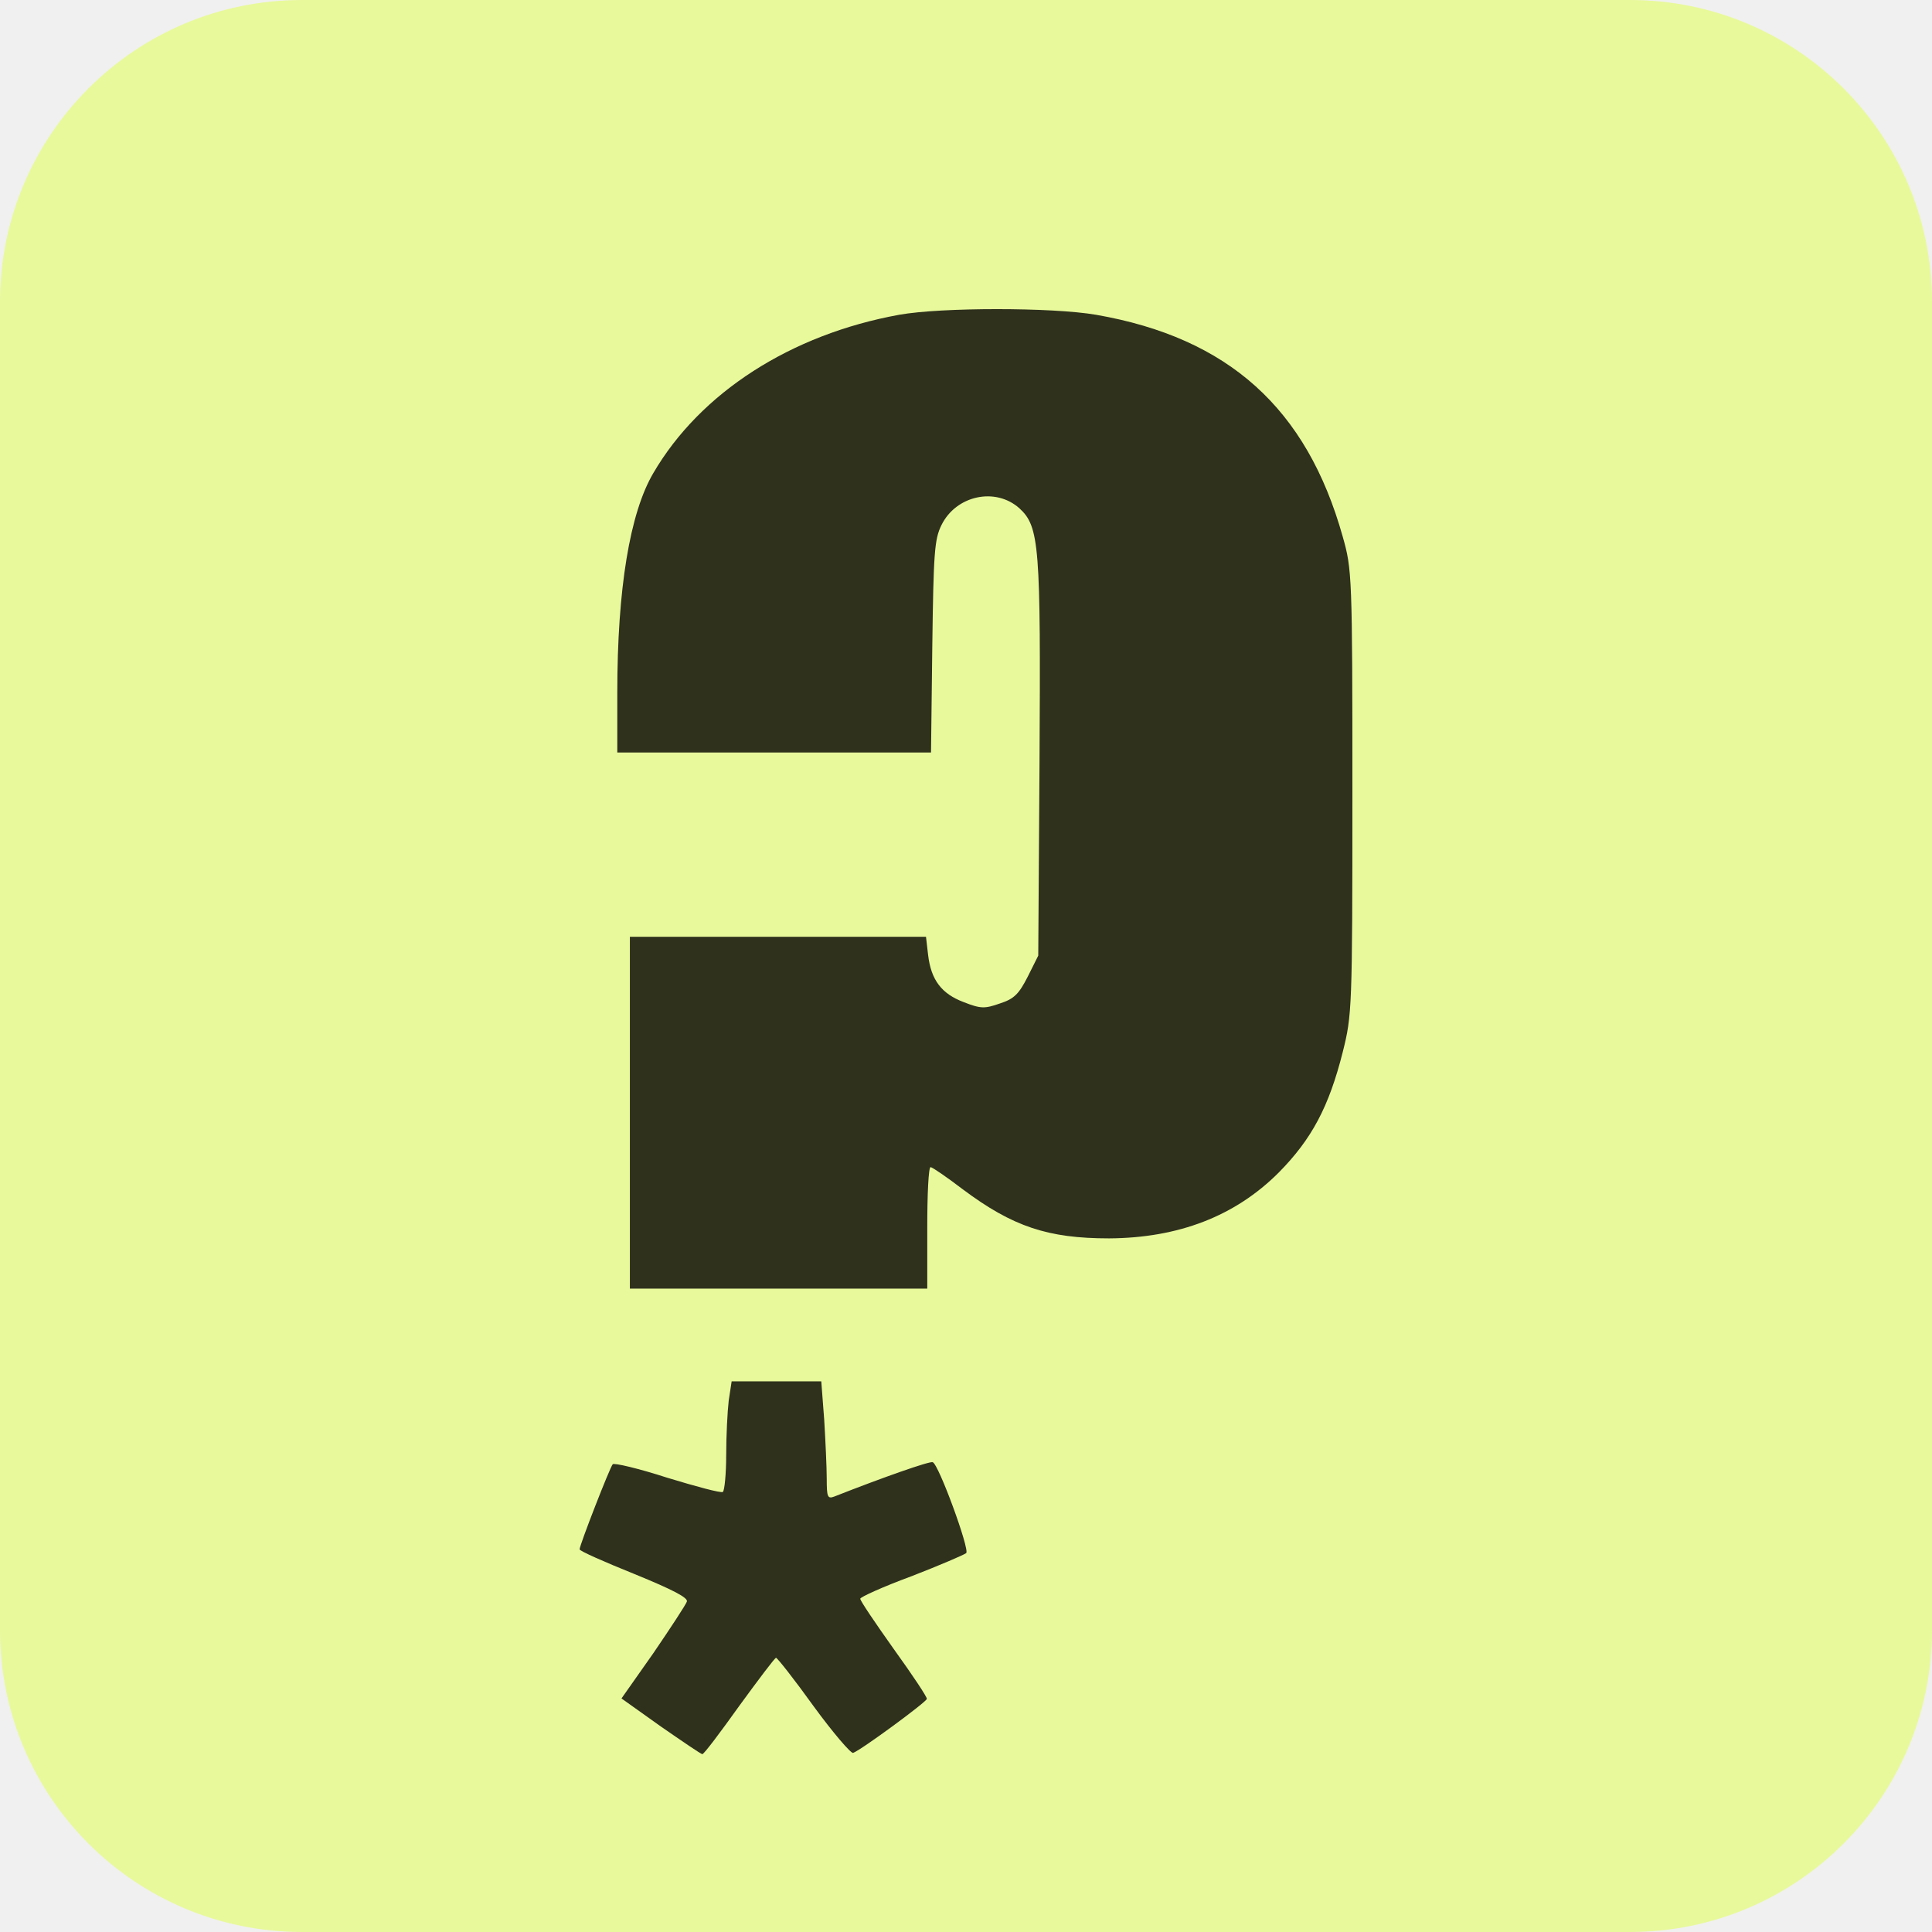
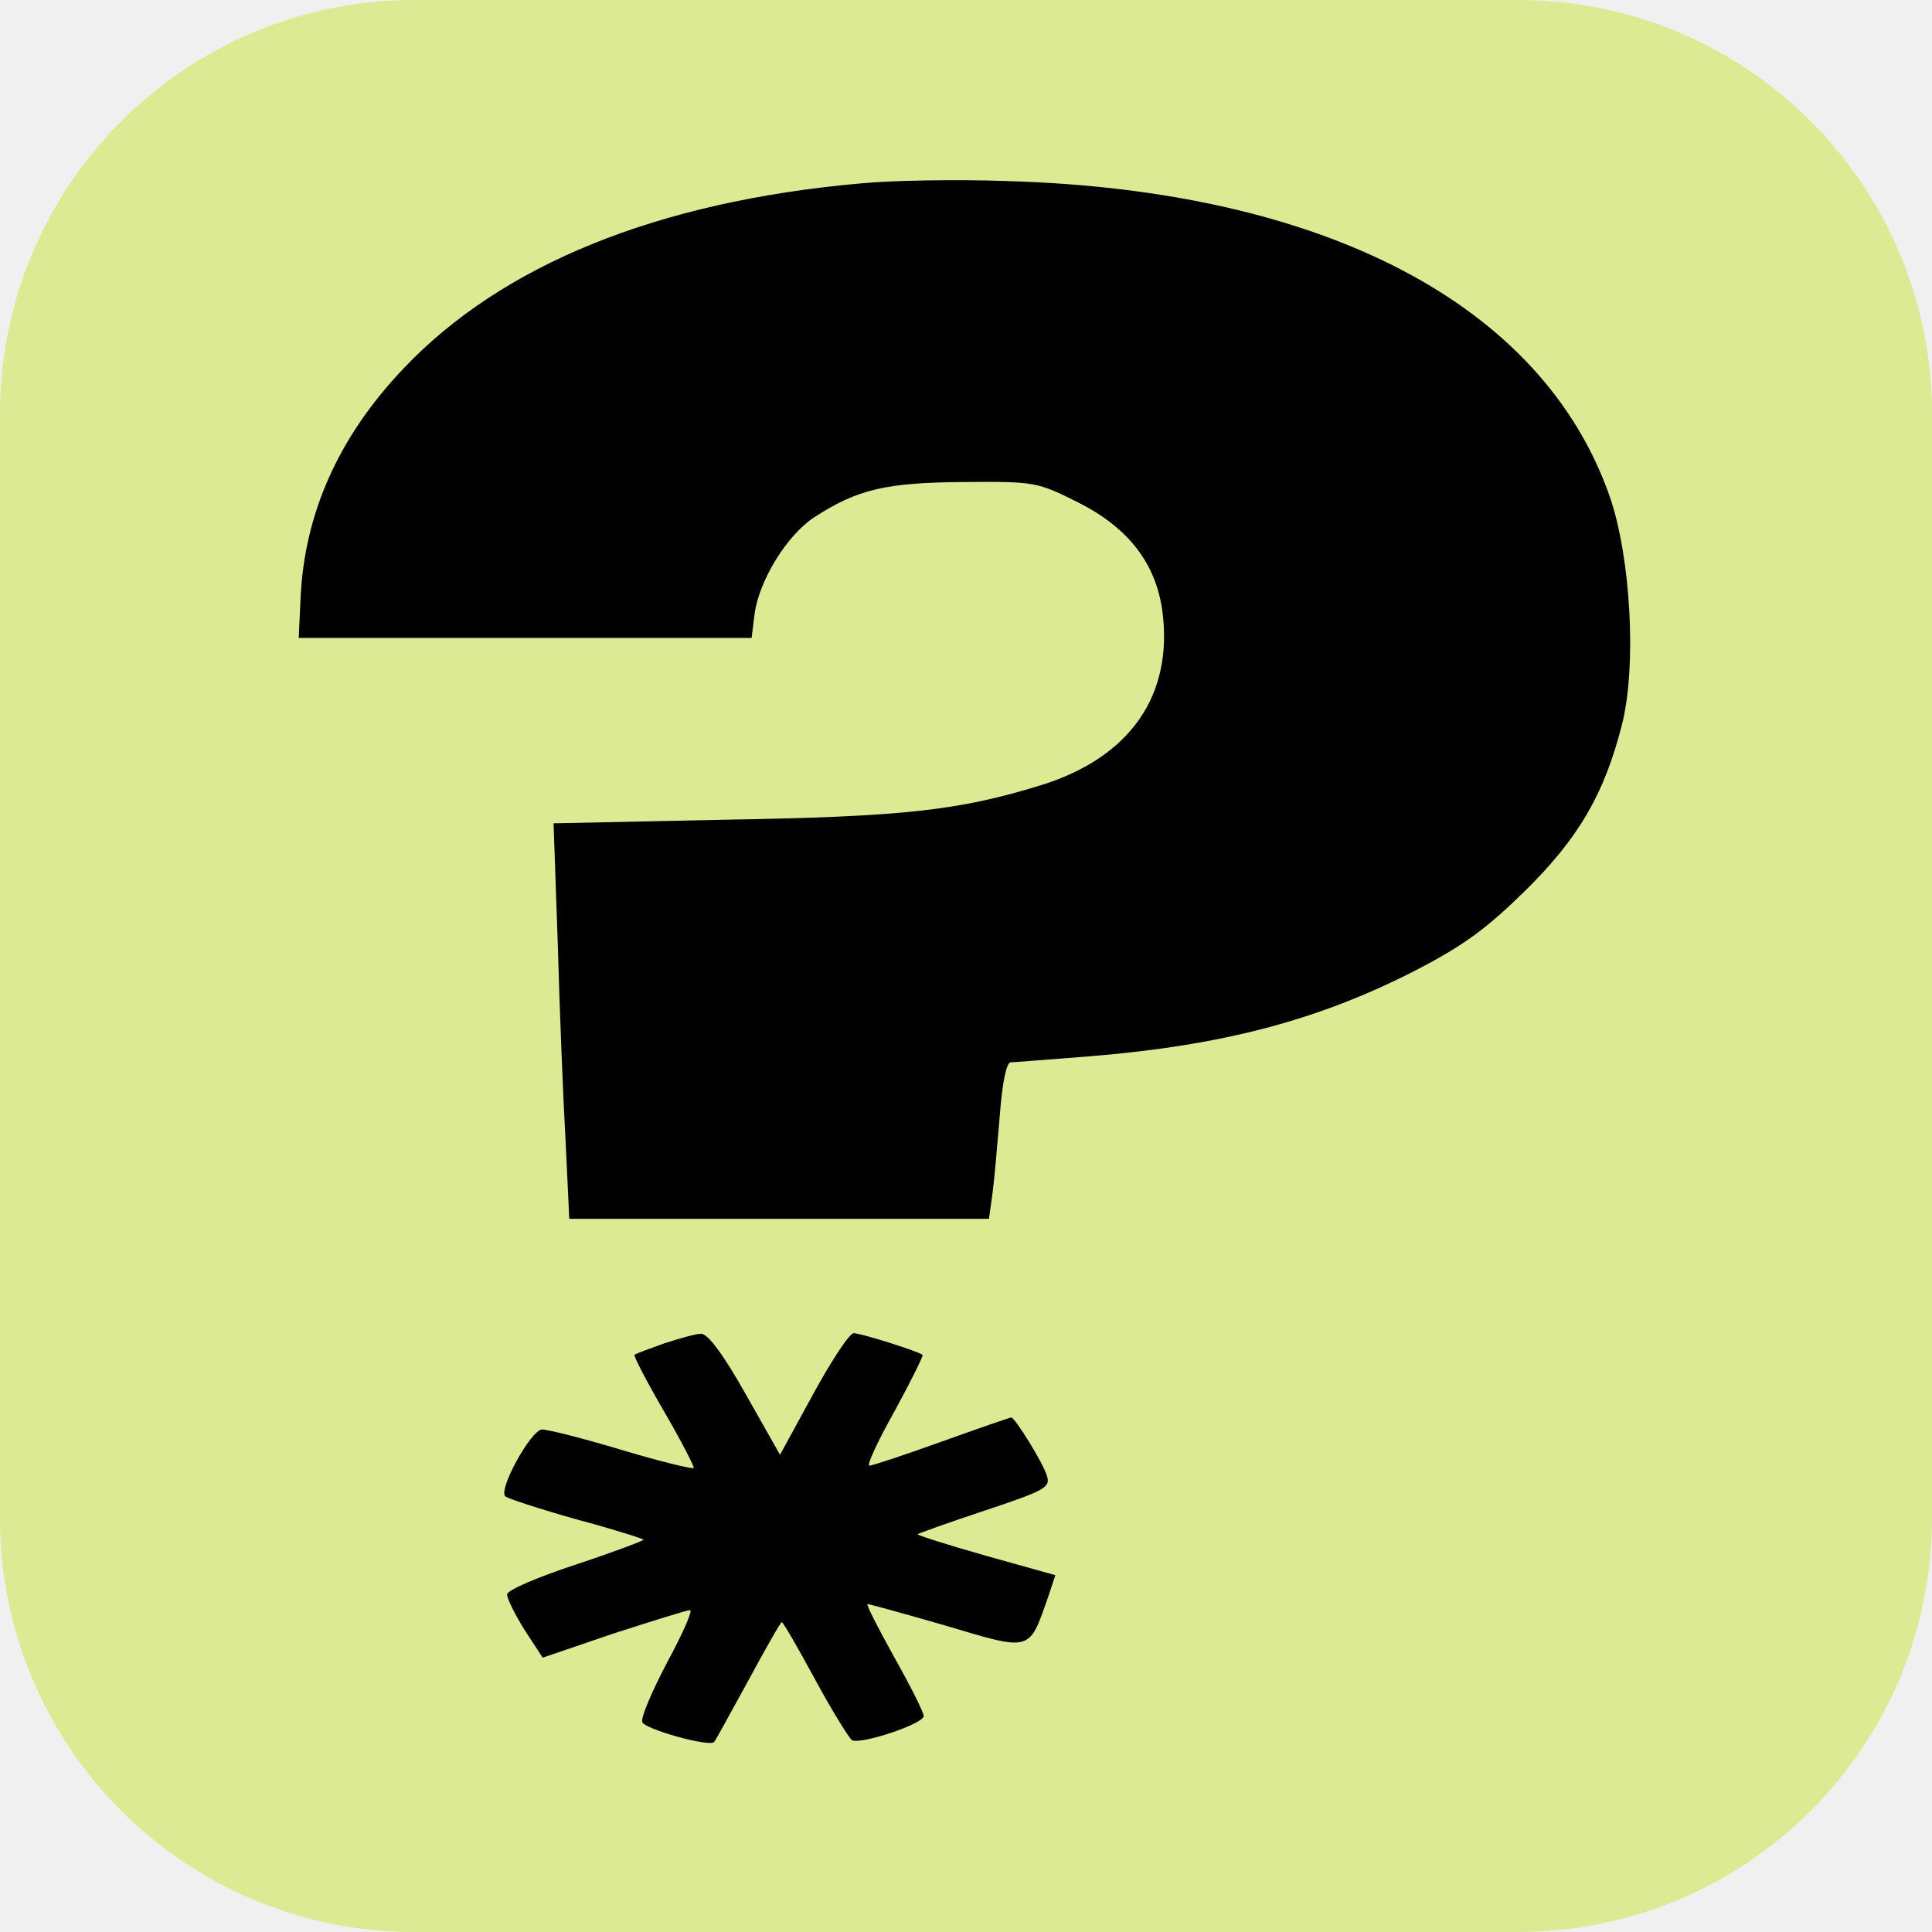
- <svg xmlns="http://www.w3.org/2000/svg" width="96" height="96" viewBox="0 0 96 96" fill="none">
-   <rect width="96" height="96" rx="15" fill="#E8F99B" />
-   <path d="M44.68 15.641C39.29 16.619 34.794 19.512 32.463 23.508C31.298 25.485 30.673 29.253 30.673 34.414V37.391H38.457H46.262L46.325 32.125C46.387 27.484 46.429 26.797 46.782 26.089C47.511 24.611 49.467 24.195 50.654 25.257C51.653 26.172 51.715 27.13 51.653 37.869L51.59 47.485L51.07 48.526C50.633 49.379 50.404 49.629 49.696 49.858C48.926 50.128 48.739 50.128 47.886 49.795C46.782 49.379 46.262 48.692 46.116 47.443L46.012 46.548H38.665H31.298V55.29V64.031H38.686H46.075V61.013C46.075 59.348 46.137 57.995 46.241 57.995C46.325 57.995 47.053 58.495 47.844 59.099C50.321 60.951 52.069 61.534 55.108 61.534C58.563 61.513 61.372 60.431 63.537 58.266C65.181 56.601 66.034 54.998 66.721 52.272C67.179 50.44 67.2 50.149 67.2 39.368C67.2 28.566 67.179 28.295 66.721 26.672C64.931 20.282 61.039 16.786 54.462 15.641C52.277 15.266 46.782 15.266 44.68 15.641Z" fill="#2F311D" />
-   <path d="M36.209 69.597C36.147 70.138 36.084 71.345 36.084 72.302C36.084 73.239 36.001 74.072 35.918 74.134C35.814 74.196 34.586 73.863 33.15 73.426C31.735 72.968 30.507 72.677 30.444 72.76C30.299 72.927 28.8 76.777 28.8 76.985C28.8 77.069 30.028 77.61 31.526 78.213C33.462 79.004 34.211 79.4 34.128 79.587C34.066 79.753 33.316 80.898 32.463 82.147L30.881 84.395L32.838 85.789C33.92 86.538 34.836 87.163 34.898 87.163C34.981 87.163 35.793 86.081 36.73 84.769C37.687 83.458 38.499 82.376 38.561 82.376C38.624 82.376 39.477 83.458 40.434 84.79C41.392 86.101 42.287 87.142 42.391 87.1C42.766 86.975 46.054 84.561 46.054 84.415C46.075 84.332 45.325 83.208 44.41 81.939C43.494 80.648 42.745 79.545 42.745 79.441C42.745 79.358 43.889 78.838 45.305 78.317C46.699 77.776 47.906 77.256 48.01 77.173C48.198 77.006 46.637 72.739 46.345 72.656C46.2 72.594 43.889 73.405 41.454 74.363C41.121 74.488 41.08 74.384 41.08 73.489C41.08 72.906 41.017 71.595 40.955 70.554L40.809 68.639H38.582H36.355L36.209 69.597Z" fill="#2F311D" />
+ <svg xmlns="http://www.w3.org/2000/svg" width="98" height="98" viewBox="0 0 98 98" fill="none">
+   <rect width="98" height="98" rx="21" fill="#DBEA93" />
+   <g clip-path="url(#clip0_34_46)">
+     <path d="M43.64 9.305C33.348 10.221 25.445 13.428 20.452 18.71C17.144 22.191 15.429 26.099 15.245 30.374L15.153 32.359H26.64H38.126L38.279 31.107C38.524 29.427 39.903 27.168 41.281 26.252C43.486 24.817 44.926 24.481 48.877 24.45C52.523 24.42 52.614 24.45 54.697 25.489C57.24 26.771 58.618 28.573 58.955 30.954C59.537 35.26 57.331 38.435 52.768 39.84C48.602 41.122 45.784 41.428 36.778 41.58L28.079 41.763L28.294 47.901C28.386 51.26 28.569 55.779 28.692 57.916L28.876 61.824H39.505H50.164L50.348 60.511C50.44 59.809 50.593 58.038 50.715 56.572C50.838 54.924 51.052 53.886 51.267 53.886C51.45 53.886 53.258 53.733 55.279 53.58C62.018 53.031 66.888 51.748 71.82 49.214C74.24 47.962 75.404 47.107 77.364 45.183C80.09 42.496 81.377 40.267 82.265 36.786C83.031 33.824 82.724 28.267 81.652 25.183C78.252 15.443 67.164 9.641 51.052 9.183C48.479 9.092 45.171 9.153 43.64 9.305Z" fill="black" />
+     <path d="M33.685 68.145C32.919 68.42 32.245 68.664 32.184 68.725C32.123 68.756 32.796 70.069 33.685 71.595C34.573 73.122 35.247 74.435 35.186 74.466C35.124 74.527 33.47 74.13 31.541 73.55C29.611 72.969 27.804 72.511 27.497 72.511C26.946 72.511 25.261 75.565 25.629 75.901C25.782 76.023 27.375 76.542 29.213 77.061C31.05 77.55 32.582 78.038 32.643 78.099C32.705 78.13 31.173 78.71 29.243 79.351C27.283 79.992 25.721 80.664 25.721 80.878C25.721 81.092 26.119 81.885 26.609 82.679L27.528 84.084L31.112 82.863C33.103 82.221 34.849 81.672 35.002 81.672C35.155 81.672 34.634 82.863 33.838 84.328C33.072 85.794 32.49 87.137 32.582 87.351C32.705 87.718 36.013 88.634 36.227 88.359C36.288 88.298 37.054 86.893 37.942 85.275C38.831 83.626 39.596 82.282 39.658 82.282C39.719 82.282 40.485 83.595 41.342 85.183C42.2 86.771 43.058 88.145 43.211 88.267C43.64 88.511 46.856 87.443 46.856 87.046C46.856 86.863 46.182 85.519 45.355 84.053C44.528 82.557 43.915 81.366 44.007 81.366C44.099 81.366 45.876 81.855 47.989 82.466C52.278 83.748 52.186 83.779 53.105 81.183L53.533 79.901L50.041 78.924C48.112 78.374 46.55 77.885 46.55 77.824C46.55 77.794 48.081 77.244 49.919 76.634C53.043 75.595 53.288 75.443 53.105 74.863C52.921 74.221 51.481 71.901 51.297 71.901C51.236 71.901 49.643 72.45 47.775 73.122C45.906 73.794 44.252 74.344 44.099 74.344C43.946 74.344 44.528 73.092 45.386 71.565C46.213 70.038 46.856 68.756 46.795 68.725C46.58 68.542 43.67 67.626 43.303 67.626C43.088 67.626 42.169 69.031 41.25 70.71L39.566 73.794L37.82 70.71C36.687 68.695 35.89 67.626 35.553 67.656C35.278 67.656 34.45 67.901 33.685 68.145Z" fill="black" />
+   </g>
+   <defs>
+     <clipPath id="clip0_34_46">
+       <rect width="68" height="80" fill="white" transform="translate(15 9)" />
+     </clipPath>
+   </defs>
</svg>
